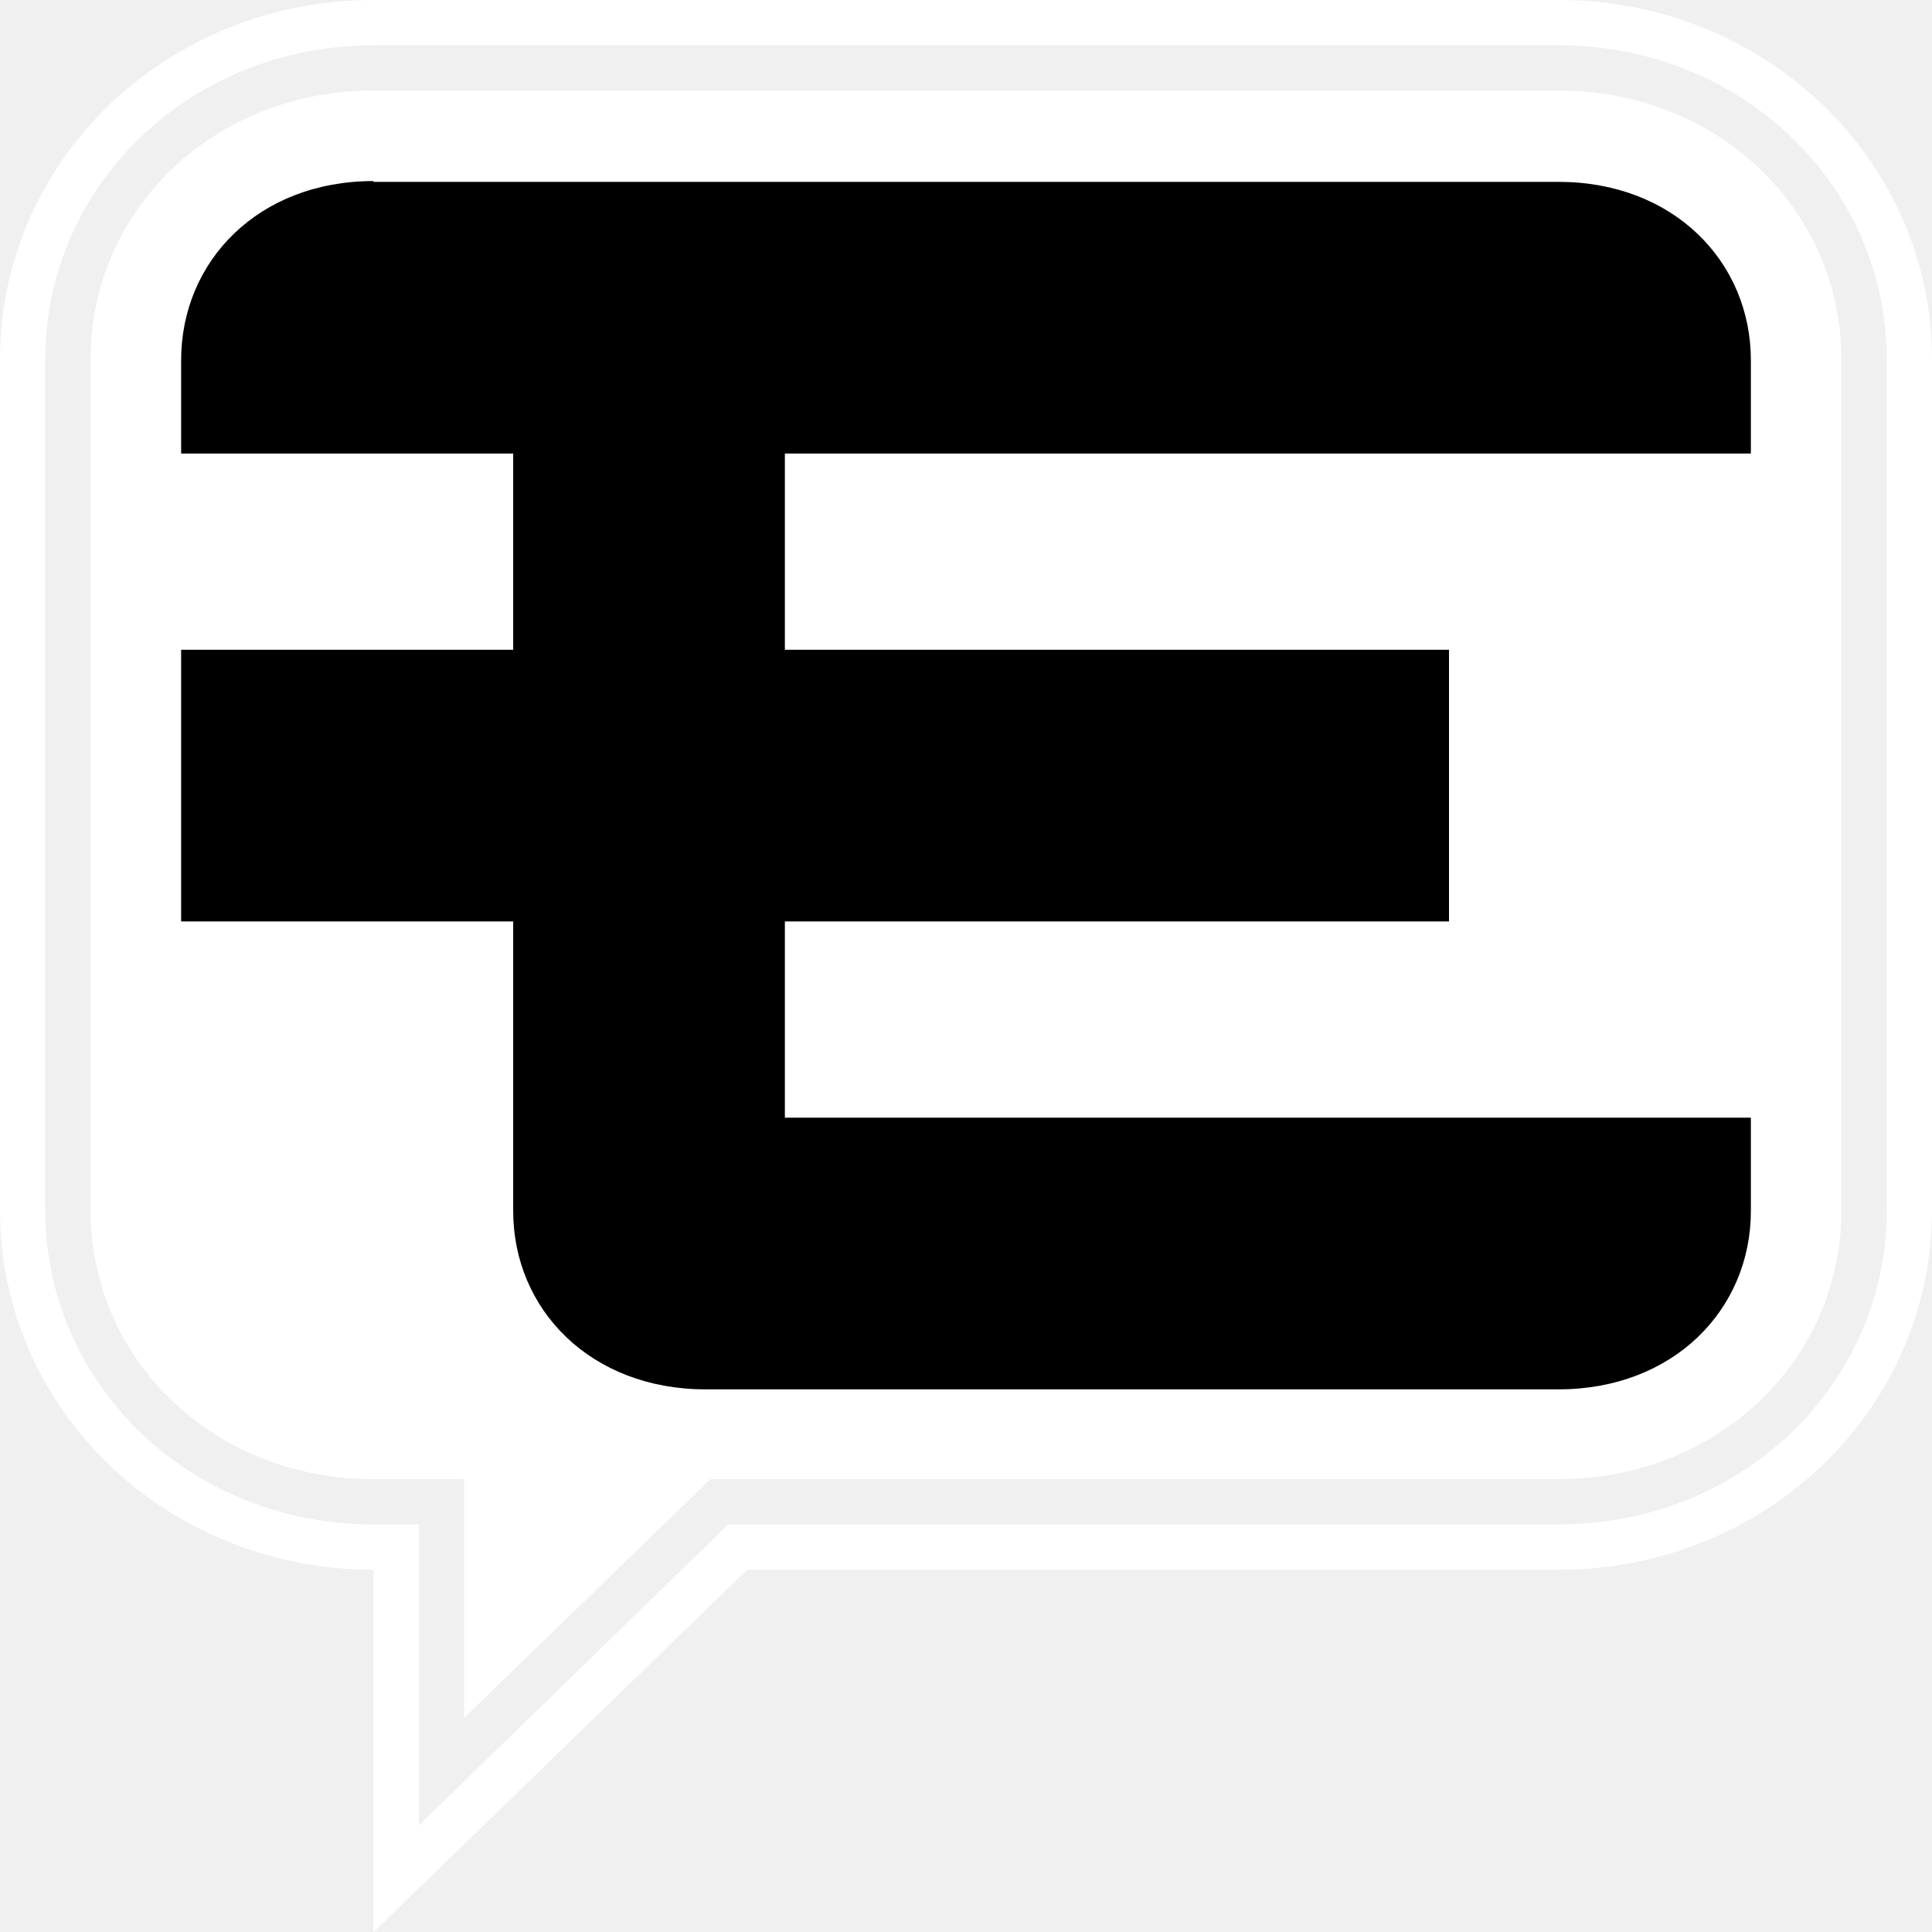
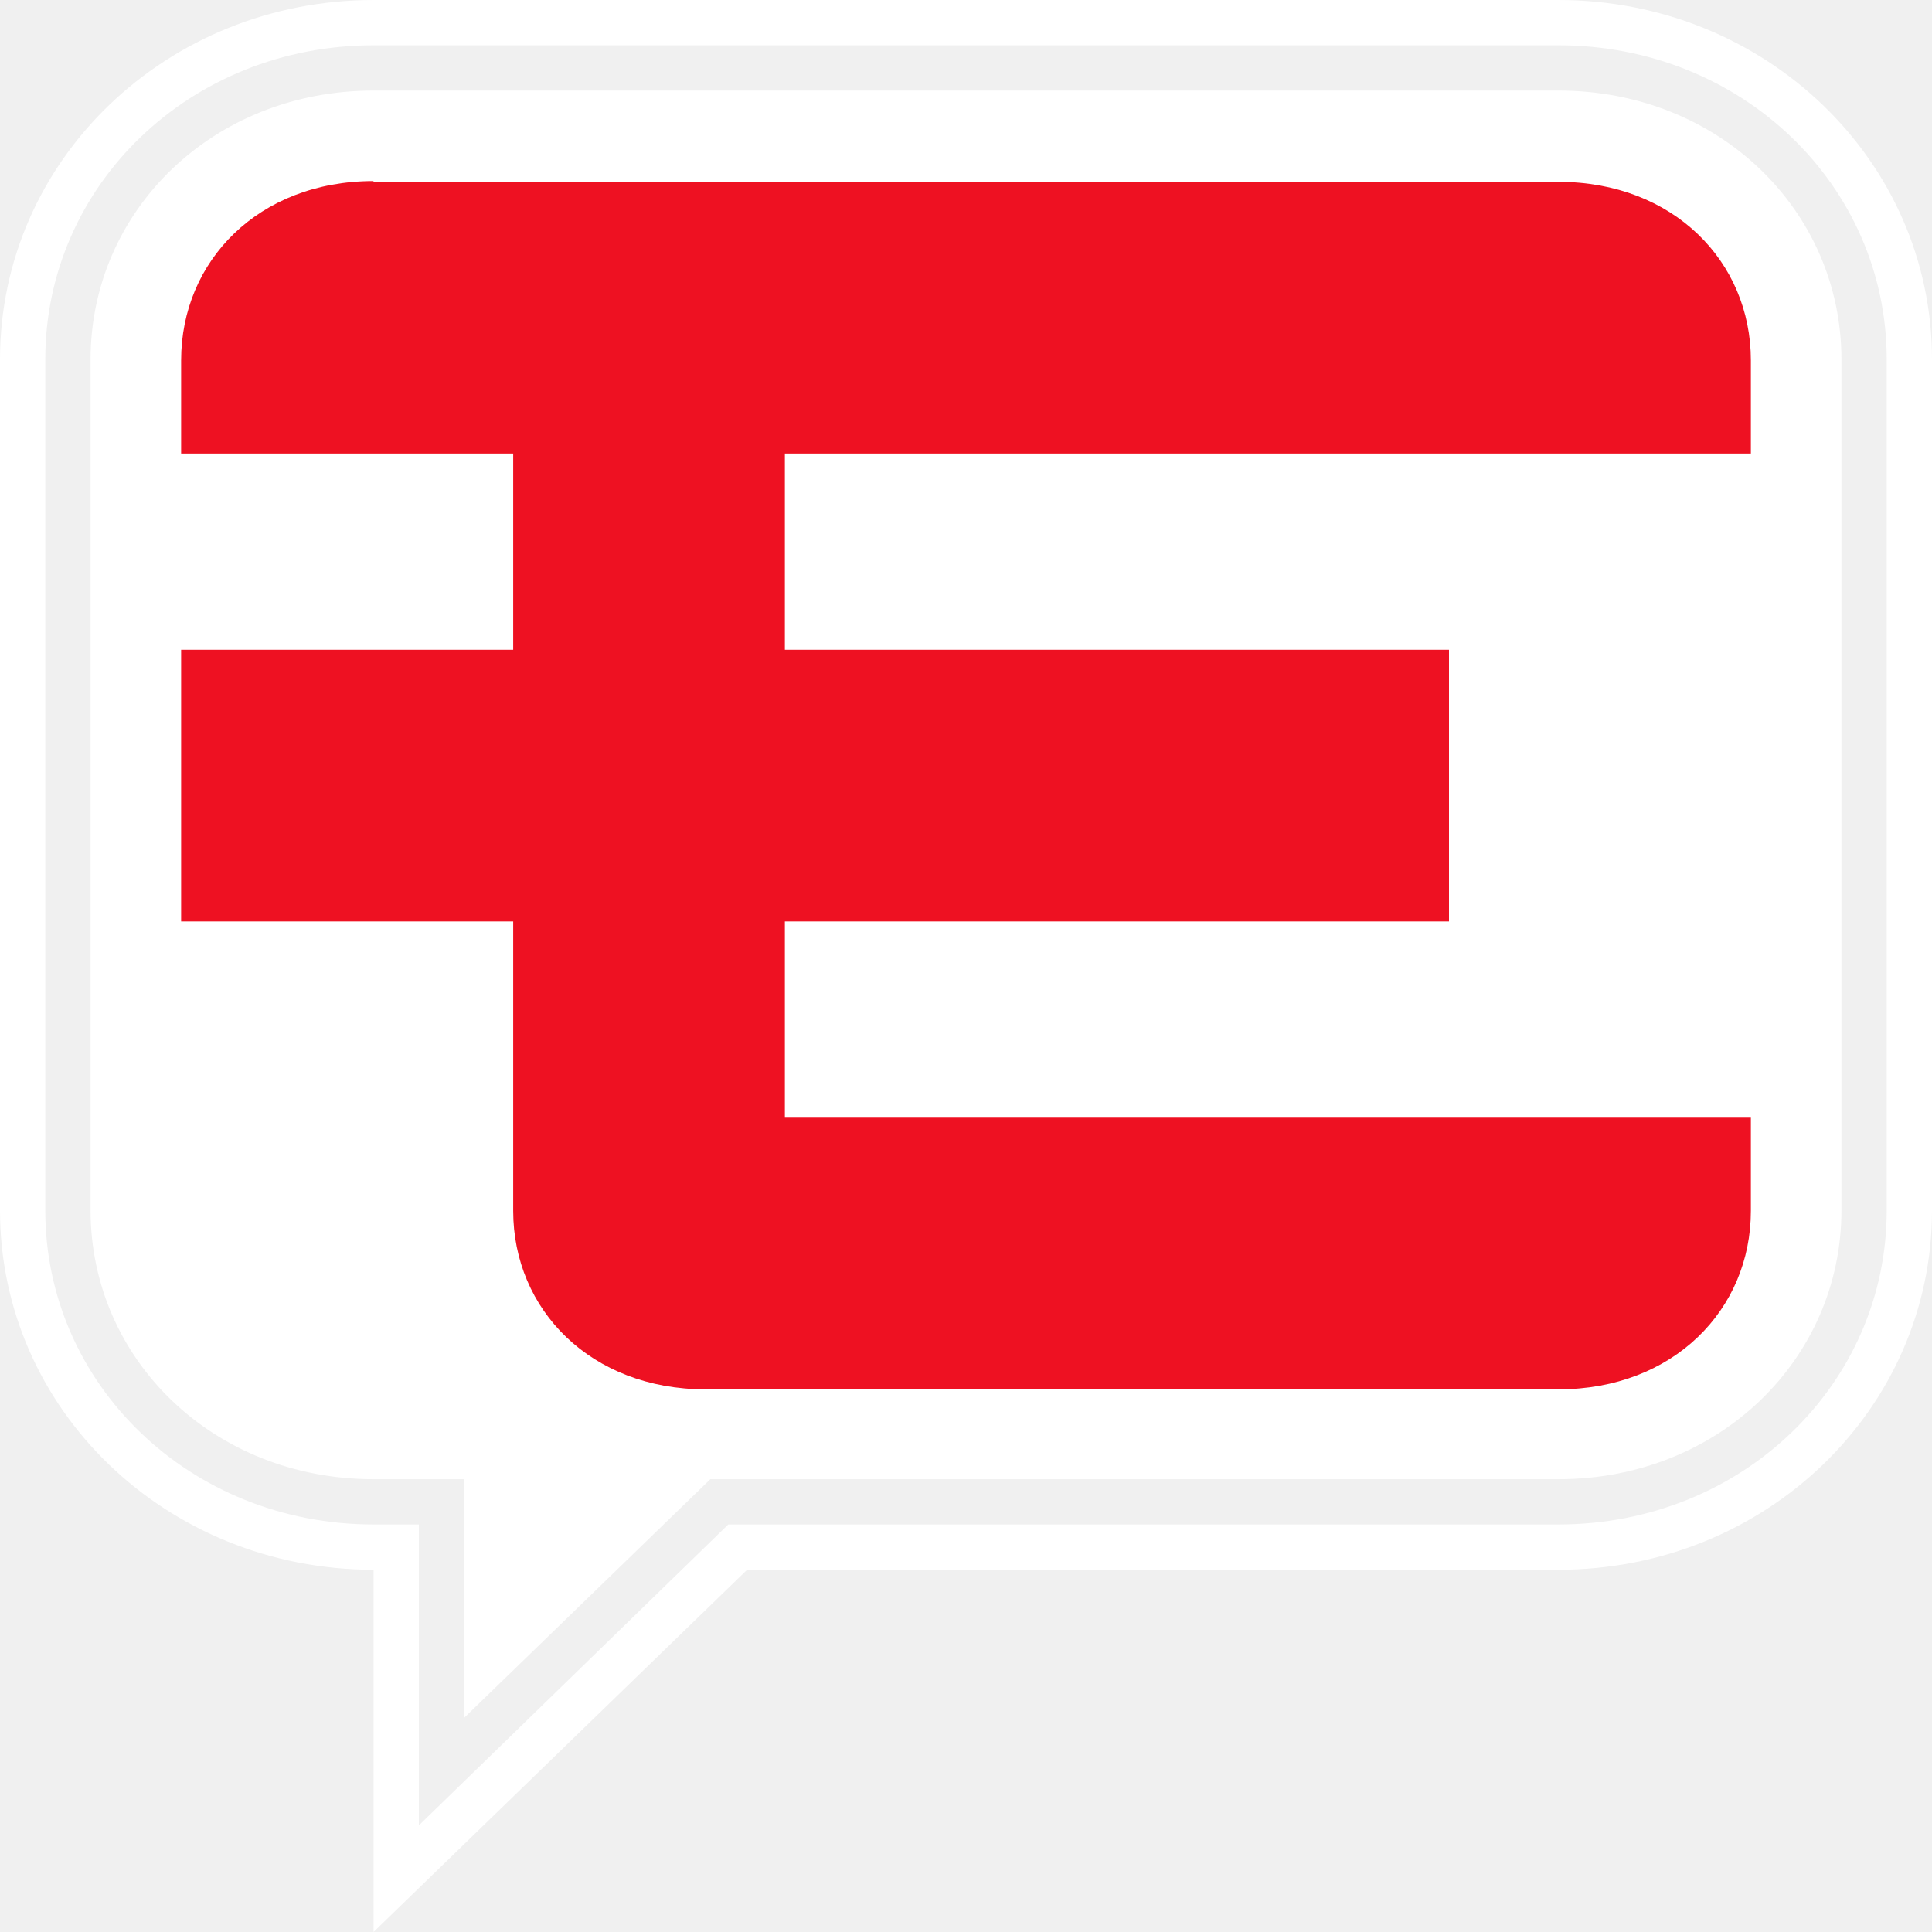
<svg xmlns="http://www.w3.org/2000/svg" height="64" viewBox="0 0 64 64" width="64" version="1.1">
  <path d="M12.375,0c-6.854,0-12.375,5.306-12.375,11.906v28.188c0,6.6,5.521,11.906,12.375,11.906v12l12.375-12h26.875c6.854,0,12.375-5.306,12.375-11.906v-28.188c0-6.6-5.521-11.906-12.375-11.906h-39.25zm0,1.5h39.25c6.079,0,10.875,4.642,10.875,10.406v28.188c0,5.764-4.796,10.406-10.875,10.406h-27.5l-10.25,9.969v-9.969h-1.5c-6.079,0-10.875-4.642-10.875-10.406v-28.188c0-5.764,4.796-10.406,10.875-10.406zm0,1.5c-5.314,0-9.375,3.974-9.375,8.906v28.188c0,4.932,4.061,8.906,9.375,8.906h3v7.906l8.156-7.906h28.094c5.314,0,9.375-3.974,9.375-8.906v-28.188c0-4.932-4.061-8.906-9.375-8.906h-39.25z" fill="#FFF" />
-   <path d="m12.371,5.998c-3.798,0-6.371,2.64-6.371,5.94v3.086h11v6.5h-11v9h11v9.586c0,3.278,2.573,5.914,6.371,5.914h28.258c3.798,0,6.371-2.636,6.371-5.914v-3.086h-32v-6.5h22v-9h-22v-6.5h32v-3.086c0-3.278-2.573-5.914-6.371-5.914h-39.258z" fill="#000" />
+   <path d="m12.371,5.998c-3.798,0-6.371,2.64-6.371,5.94v3.086h11v6.5h-11v9h11v9.586c0,3.278,2.573,5.914,6.371,5.914h28.258c3.798,0,6.371-2.636,6.371-5.914v-3.086h-32v-6.5h22v-9h-22v-6.5h32v-3.086c0-3.278-2.573-5.914-6.371-5.914h-39.258z" fill="#E12" />
</svg>
